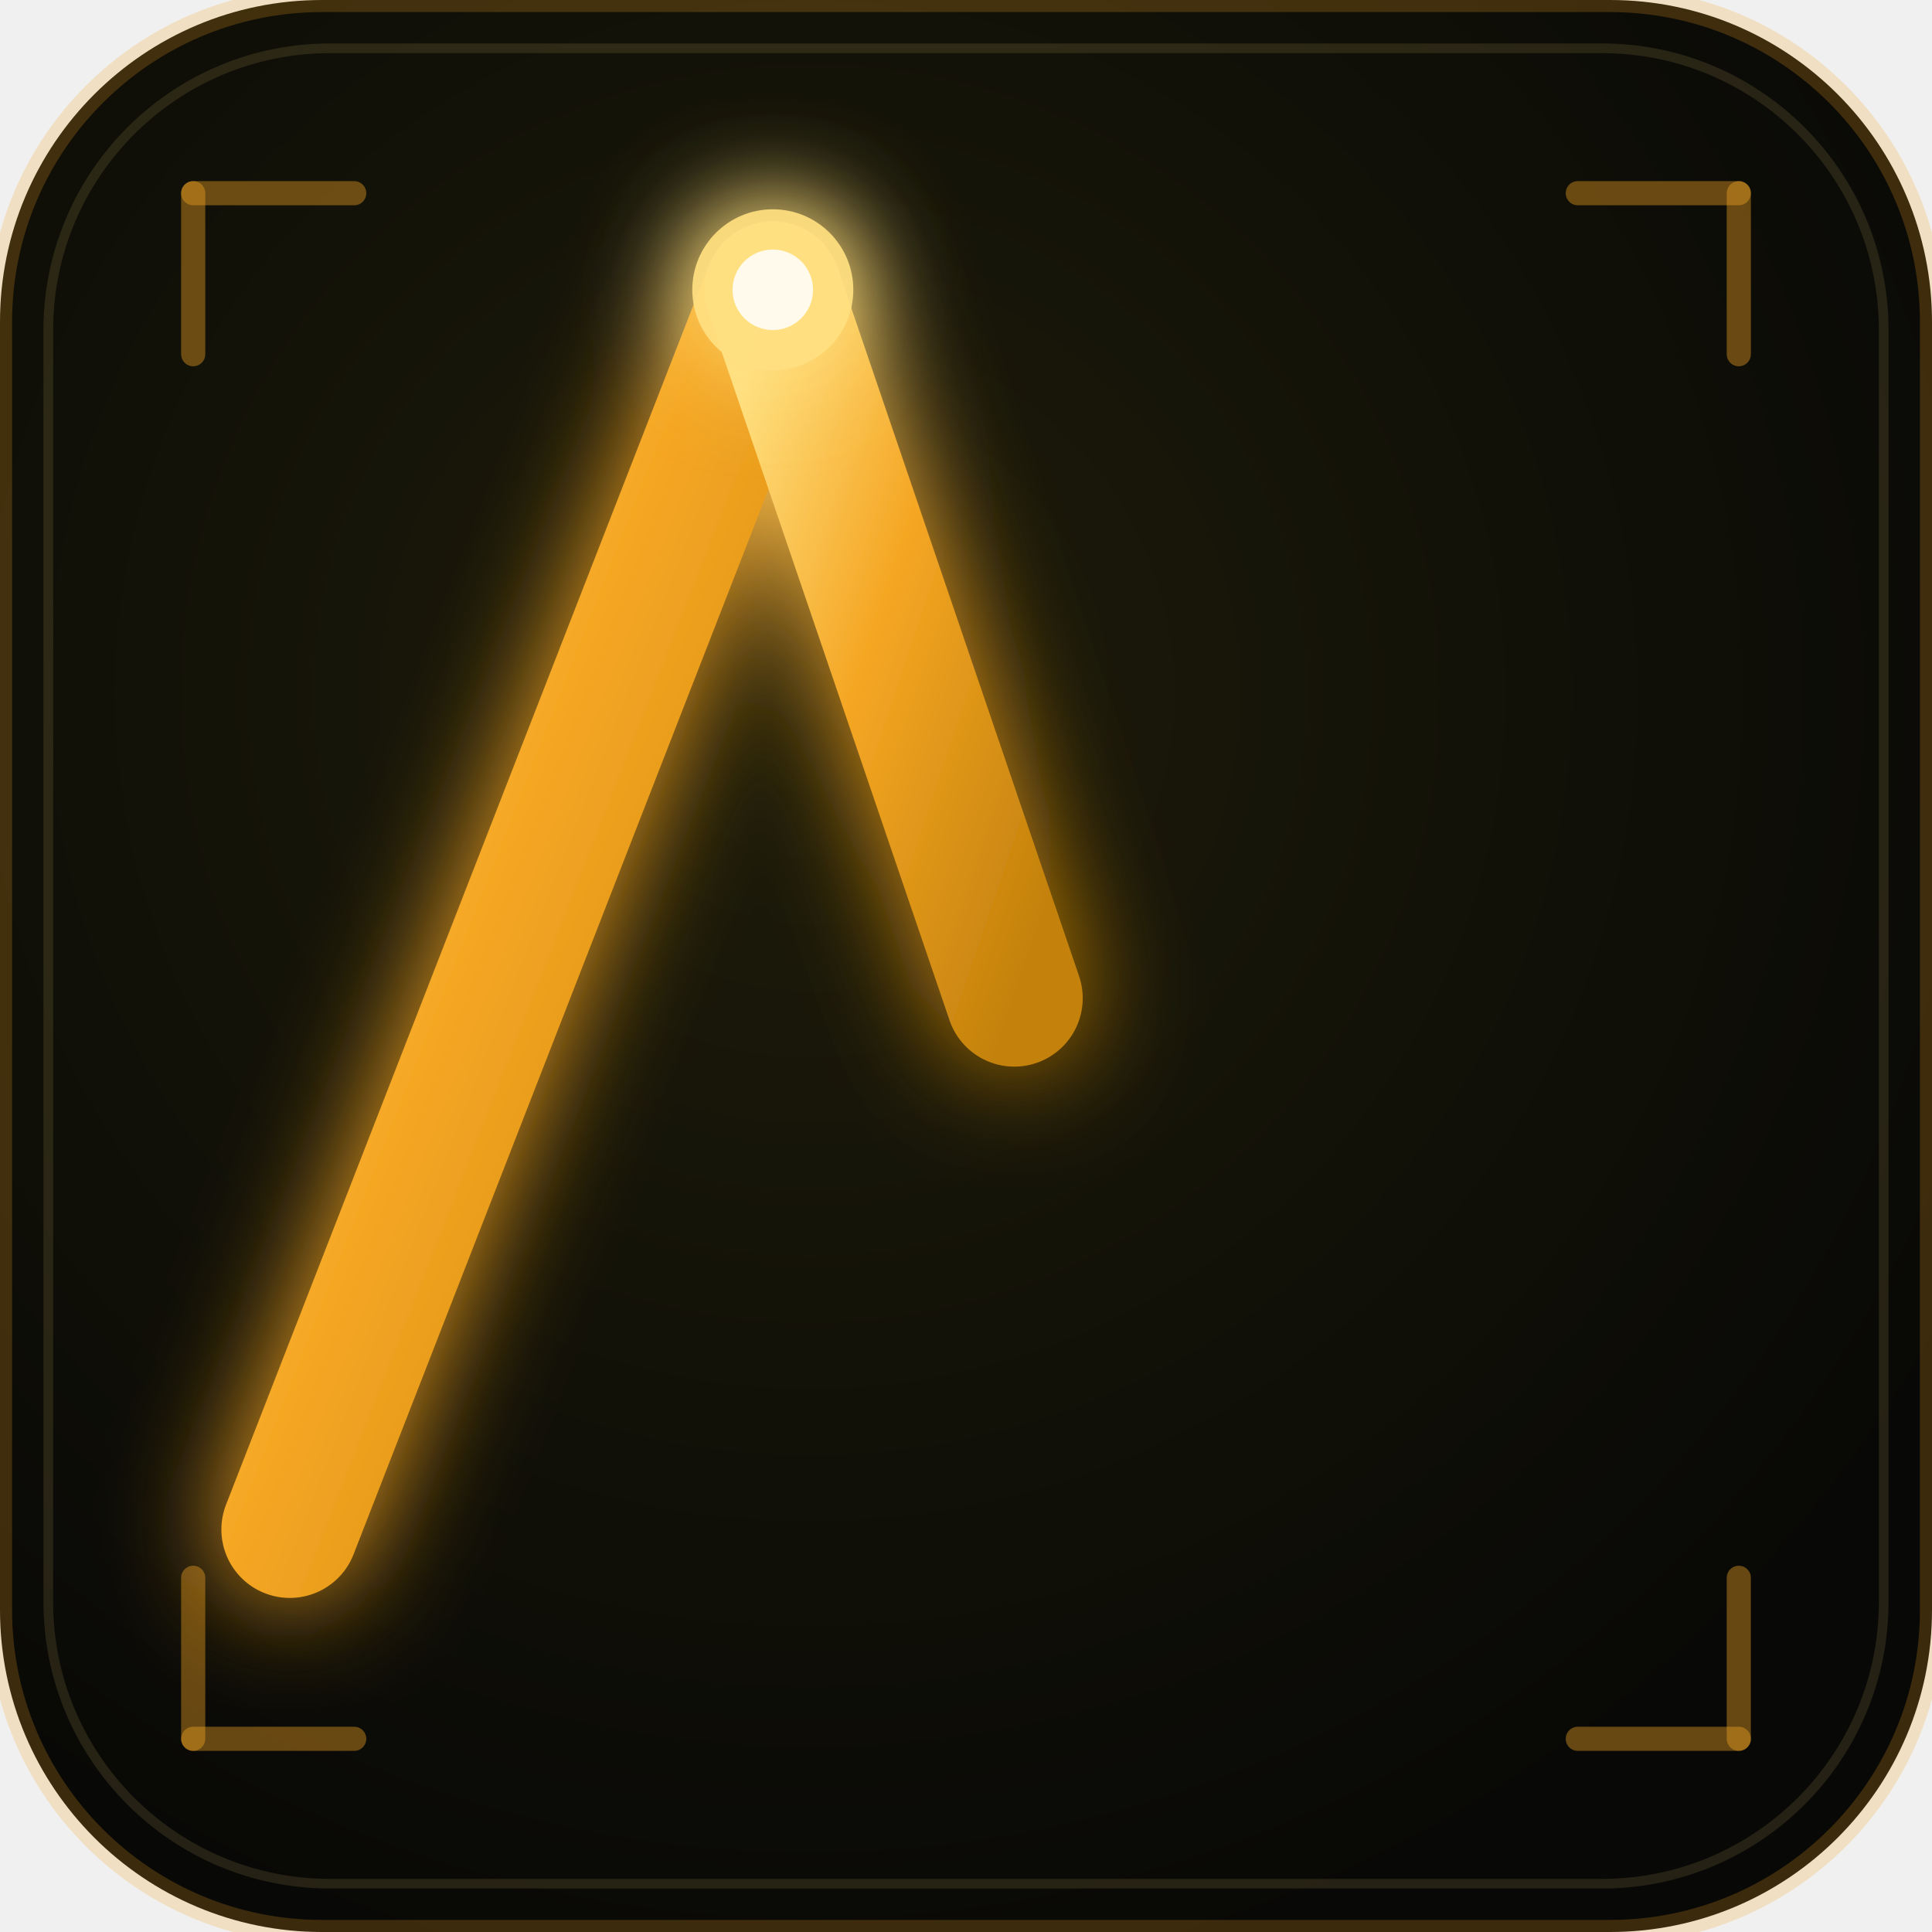
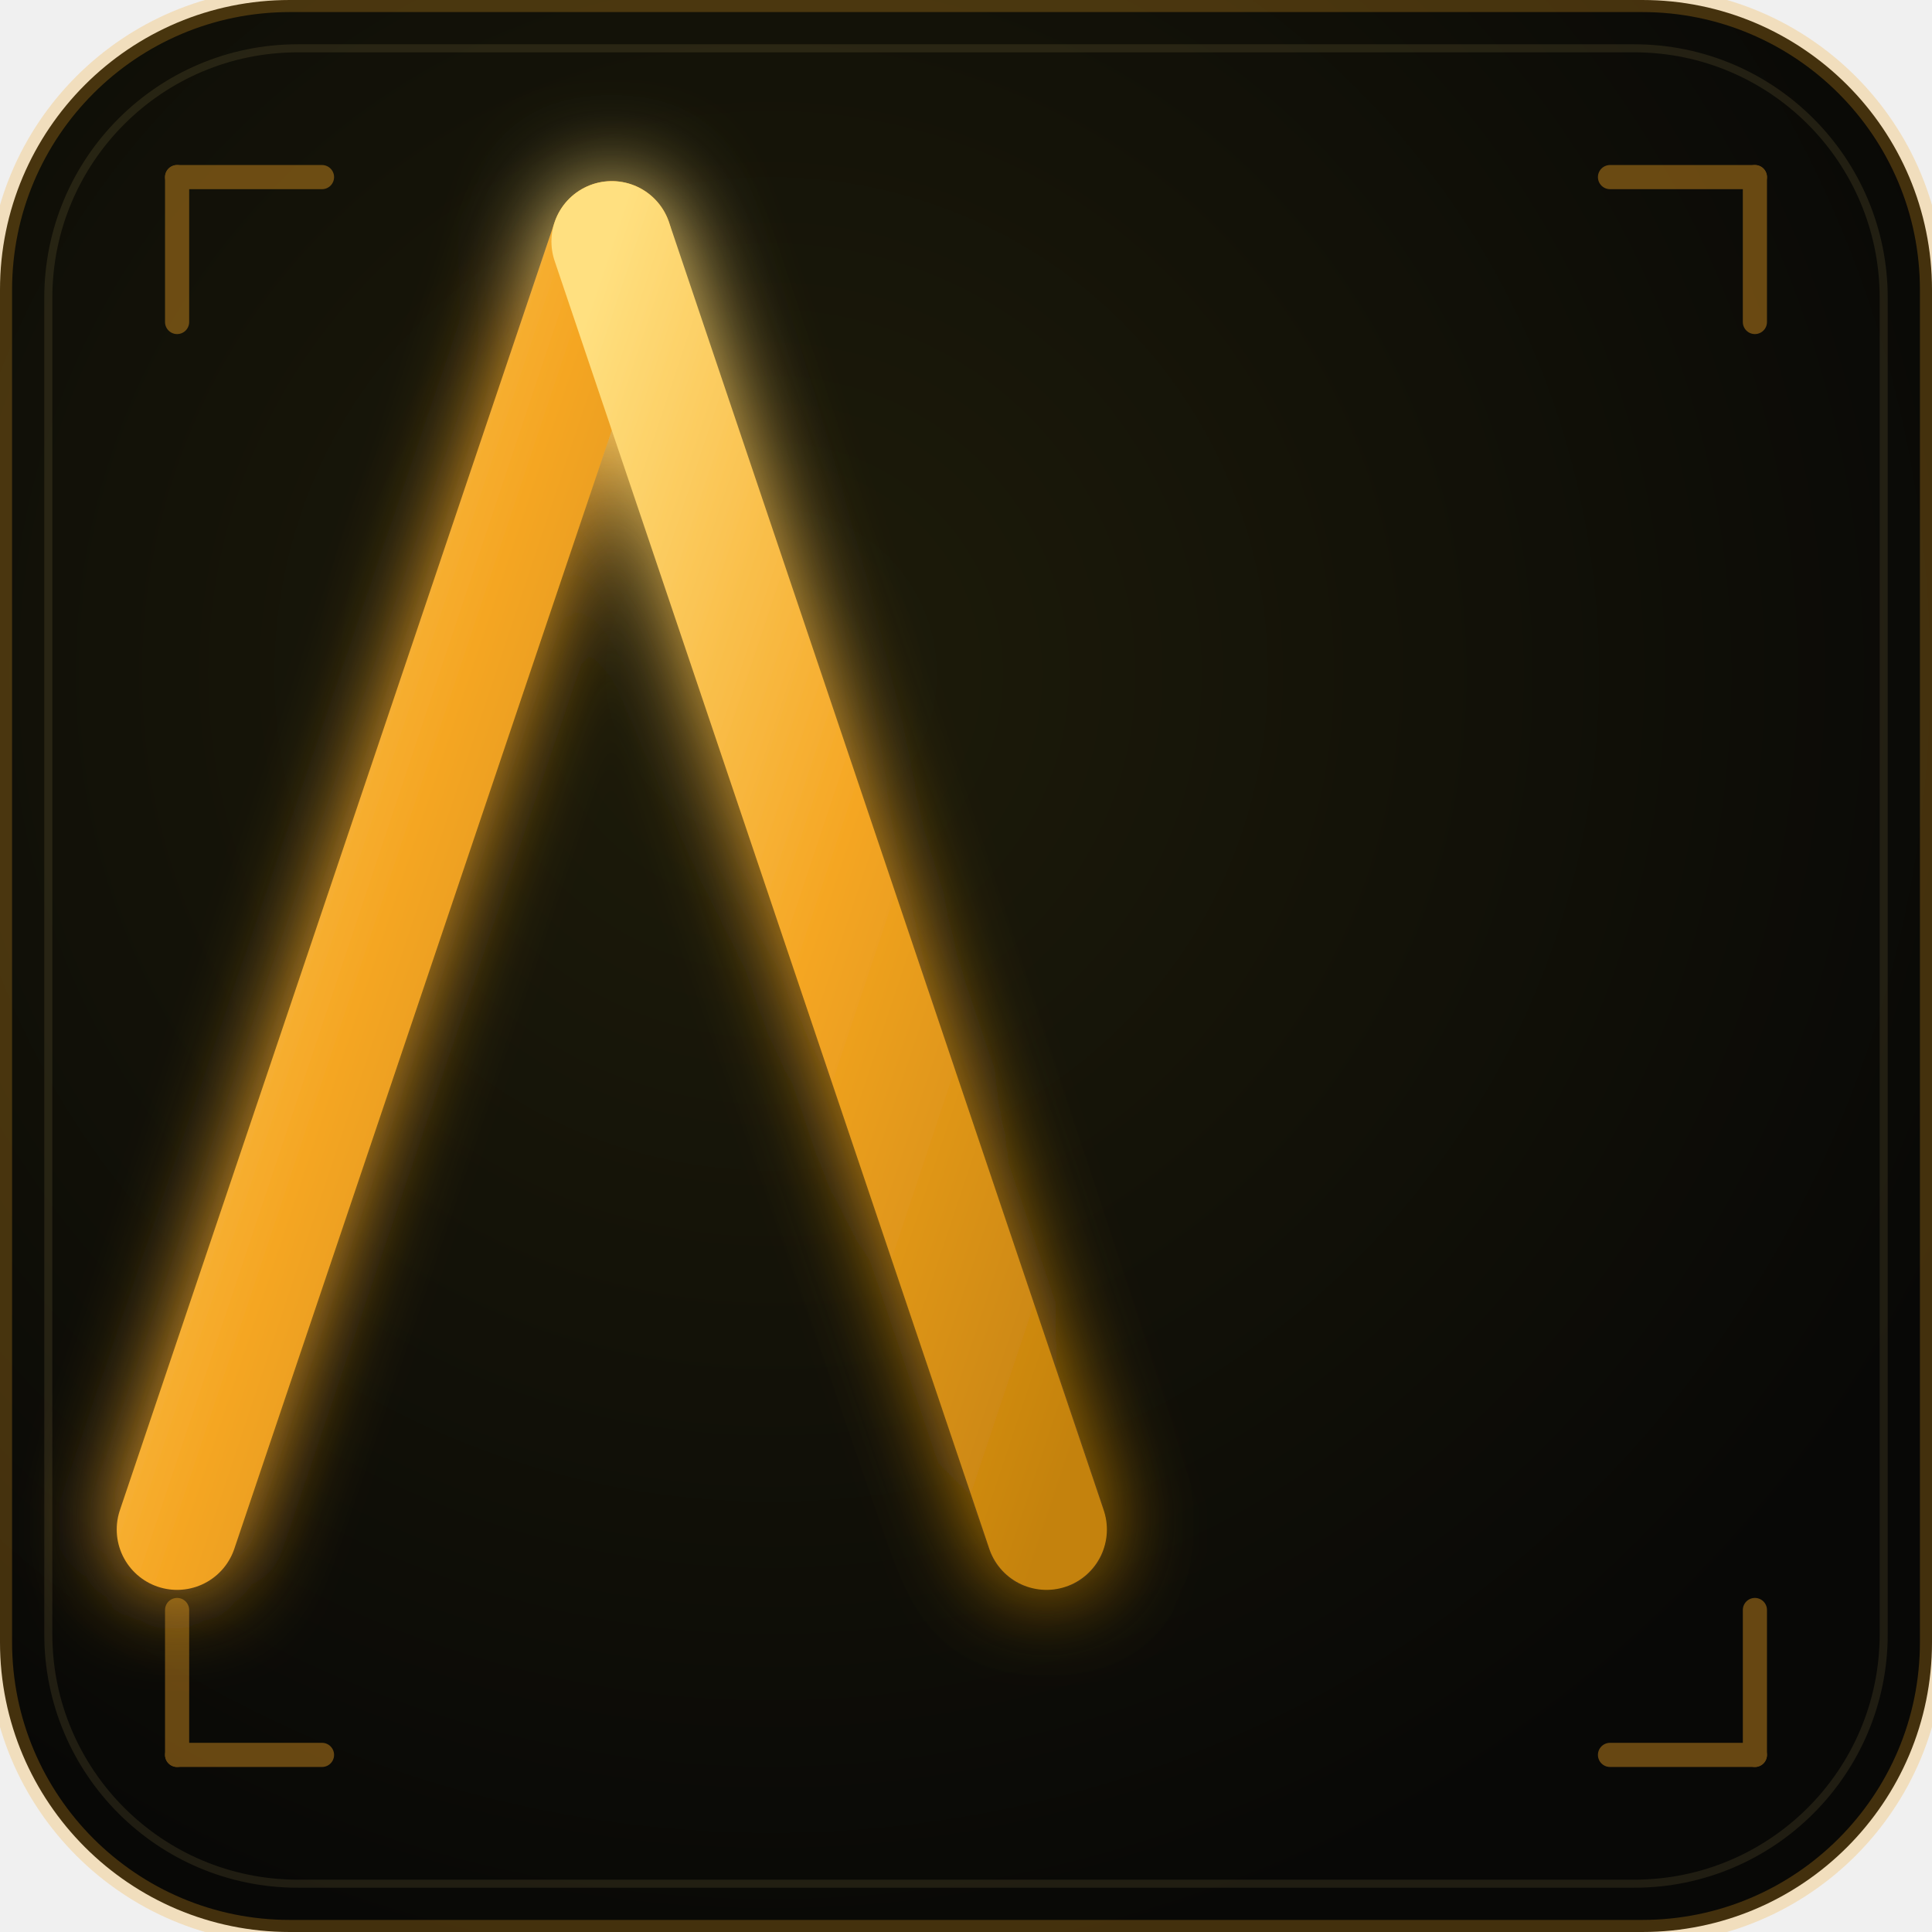
<svg xmlns="http://www.w3.org/2000/svg" viewBox="0 0 120 120" width="120" height="120">
  <defs>
    <linearGradient id="sg" x1="0%" y1="0%" x2="100%" y2="100%">
      <stop offset="0%" stop-color="#ffe080" />
-       <stop offset="45%" stop-color="#f5a623" />
+       <stop offset="50%" stop-color="#f5a623" />
      <stop offset="100%" stop-color="#c4820d" />
    </linearGradient>
-     <radialGradient id="bg" cx="42%" cy="36%" r="68%">
+     <radialGradient id="bg" cx="40%" cy="35%" r="68%">
      <stop offset="0%" stop-color="#1e1c0a" />
      <stop offset="100%" stop-color="#080806" />
    </radialGradient>
    <filter id="glow" x="-40%" y="-40%" width="180%" height="180%">
-       <feGaussianBlur in="SourceGraphic" stdDeviation="3.5" result="blur" />
-       <feMerge>
-         <feMergeNode in="blur" />
-         <feMergeNode in="SourceGraphic" />
-       </feMerge>
-     </filter>
-     <filter id="dotGlow" x="-100%" y="-100%" width="300%" height="300%">
-       <feGaussianBlur in="SourceGraphic" stdDeviation="3" result="blur" />
+       <feGaussianBlur in="SourceGraphic" stdDeviation="2.8" result="blur" />
      <feMerge>
        <feMergeNode in="blur" />
        <feMergeNode in="SourceGraphic" />
      </feMerge>
    </filter>
  </defs>
-   <rect width="120" height="120" rx="20" fill="url(#bg)" />
-   <rect width="120" height="120" rx="20" fill="none" stroke="#f5a623" stroke-width="1.5" opacity="0.22" />
-   <rect x="3" y="3" width="114" height="114" rx="17.5" fill="none" stroke="#ffe080" stroke-width="0.6" opacity="0.12" />
-   <line x1="12" y1="12" x2="22" y2="12" stroke="#f5a623" stroke-width="1.5" opacity="0.4" stroke-linecap="round" />
-   <line x1="12" y1="12" x2="12" y2="22" stroke="#f5a623" stroke-width="1.5" opacity="0.4" stroke-linecap="round" />
-   <line x1="108" y1="12" x2="98" y2="12" stroke="#f5a623" stroke-width="1.5" opacity="0.4" stroke-linecap="round" />
-   <line x1="108" y1="12" x2="108" y2="22" stroke="#f5a623" stroke-width="1.5" opacity="0.4" stroke-linecap="round" />
-   <line x1="12" y1="108" x2="22" y2="108" stroke="#f5a623" stroke-width="1.5" opacity="0.4" stroke-linecap="round" />
-   <line x1="12" y1="108" x2="12" y2="98" stroke="#f5a623" stroke-width="1.5" opacity="0.4" stroke-linecap="round" />
-   <line x1="108" y1="108" x2="98" y2="108" stroke="#f5a623" stroke-width="1.5" opacity="0.4" stroke-linecap="round" />
-   <line x1="108" y1="108" x2="108" y2="98" stroke="#f5a623" stroke-width="1.5" opacity="0.4" stroke-linecap="round" />
-   <g filter="url(#glow)">
-     <line x1="18" y1="95" x2="48" y2="18" stroke="url(#sg)" stroke-width="8.5" stroke-linecap="round" />
-     <line x1="48" y1="18" x2="63" y2="62" stroke="url(#sg)" stroke-width="8.5" stroke-linecap="round" />
-     <line x1="26" y1="62" x2="102" y2="62" stroke="url(#sg)" stroke-width="8.5" stroke-linecap="round" />
-     <line x1="84" y1="62" x2="84" y2="95" stroke="url(#sg)" stroke-width="8.5" stroke-linecap="round" />
+   <rect width="120" height="120" rx="18" fill="url(#bg)" />
+   <rect width="120" height="120" rx="18" fill="none" stroke="#f5a623" stroke-width="1.5" opacity="0.25" />
+   <rect x="3" y="3" width="114" height="114" rx="15.5" fill="none" stroke="#ffe080" stroke-width="0.5" opacity="0.1" />
+   <g stroke="#f5a623" stroke-width="1.5" stroke-linecap="round" opacity="0.4">
+     <line x1="11" y1="11" x2="20" y2="11" />
+     <line x1="11" y1="11" x2="11" y2="20" />
+     <line x1="109" y1="11" x2="100" y2="11" />
+     <line x1="109" y1="11" x2="109" y2="20" />
+     <line x1="11" y1="109" x2="20" y2="109" />
+     <line x1="11" y1="109" x2="11" y2="100" />
+     <line x1="109" y1="109" x2="100" y2="109" />
+     <line x1="109" y1="109" x2="109" y2="100" />
  </g>
-   <circle cx="48" cy="18" r="5" fill="#ffe080" filter="url(#dotGlow)" opacity="0.95" />
-   <circle cx="48" cy="18" r="2.5" fill="#ffffff" opacity="0.85" />
+   <g filter="url(#glow)" stroke="url(#sg)" stroke-linecap="round" stroke-linejoin="round" stroke-width="7.5" fill="none">
+     <line x1="11" y1="95" x2="38" y2="15" />
+     <line x1="38" y1="15" x2="65" y2="95" />
+     <line x1="21" y1="59" x2="55" y2="59" />
+   </g>
+   <g filter="url(#glow)" stroke="url(#sg)" stroke-linecap="round" stroke-linejoin="round" stroke-width="7.5" fill="none">
+     <line x1="69" y1="15" x2="109" y2="15" />
+     <line x1="89" y1="15" x2="89" y2="95" />
+   </g>
</svg>
